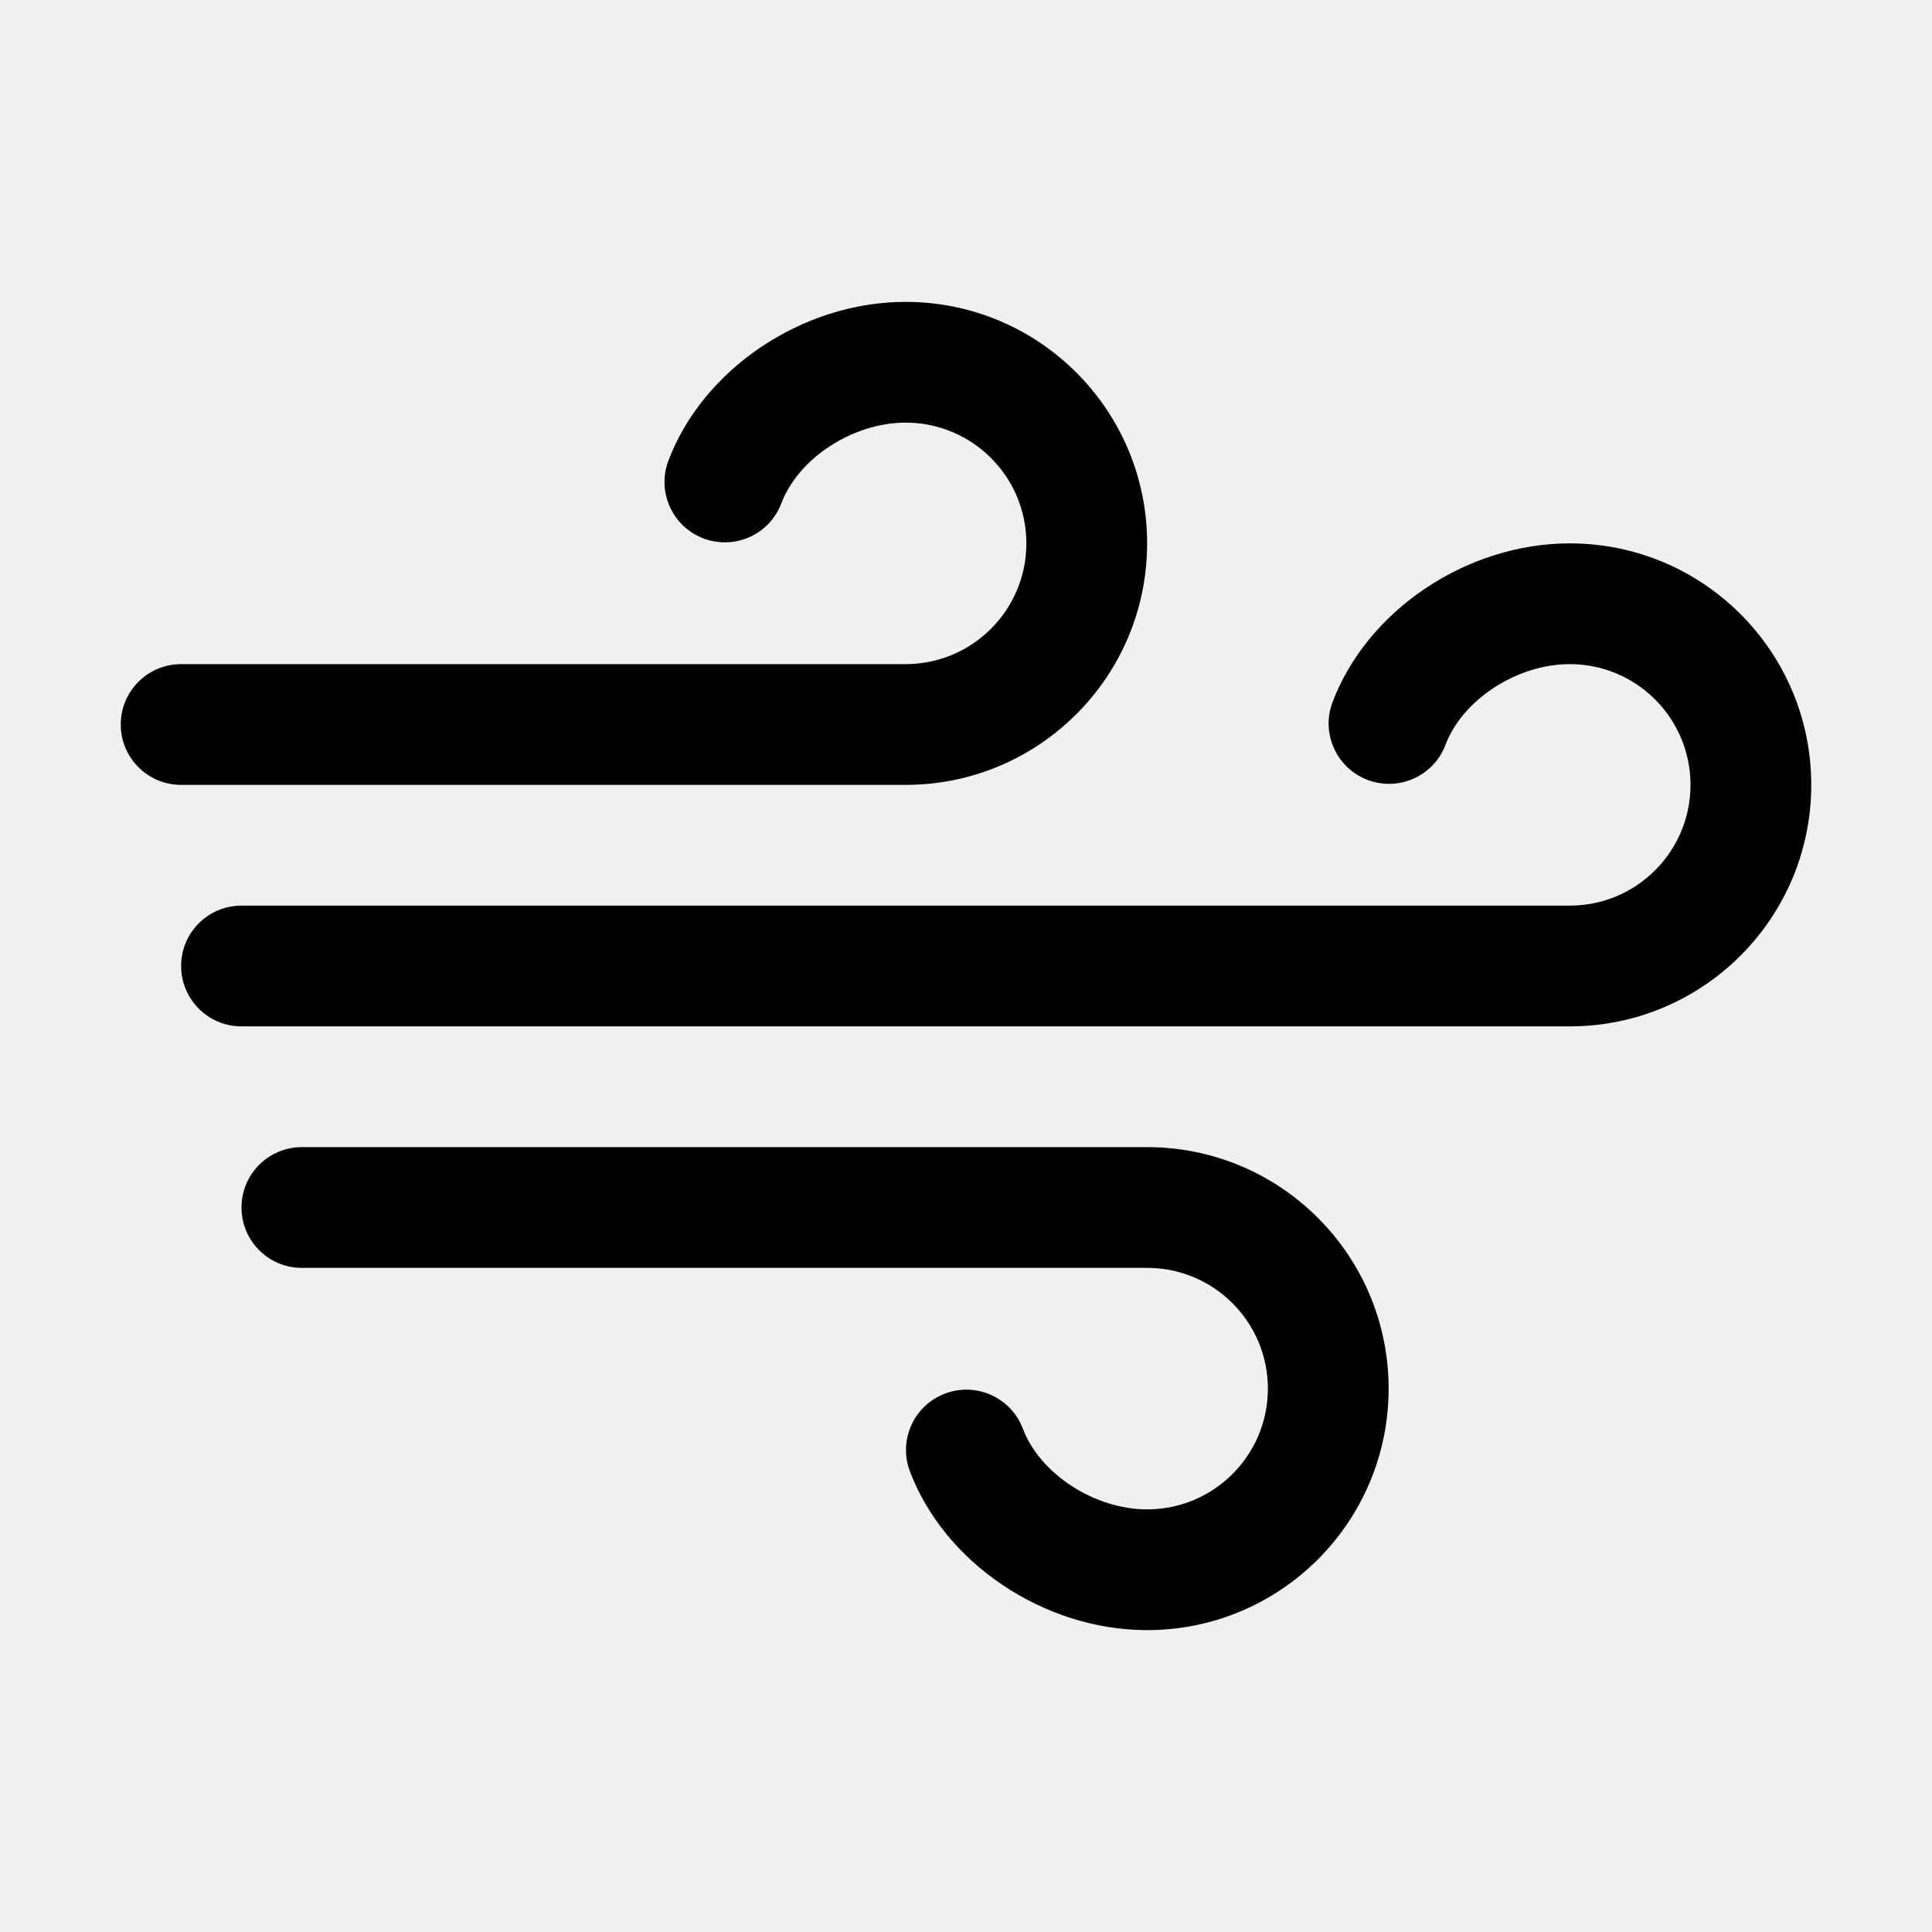
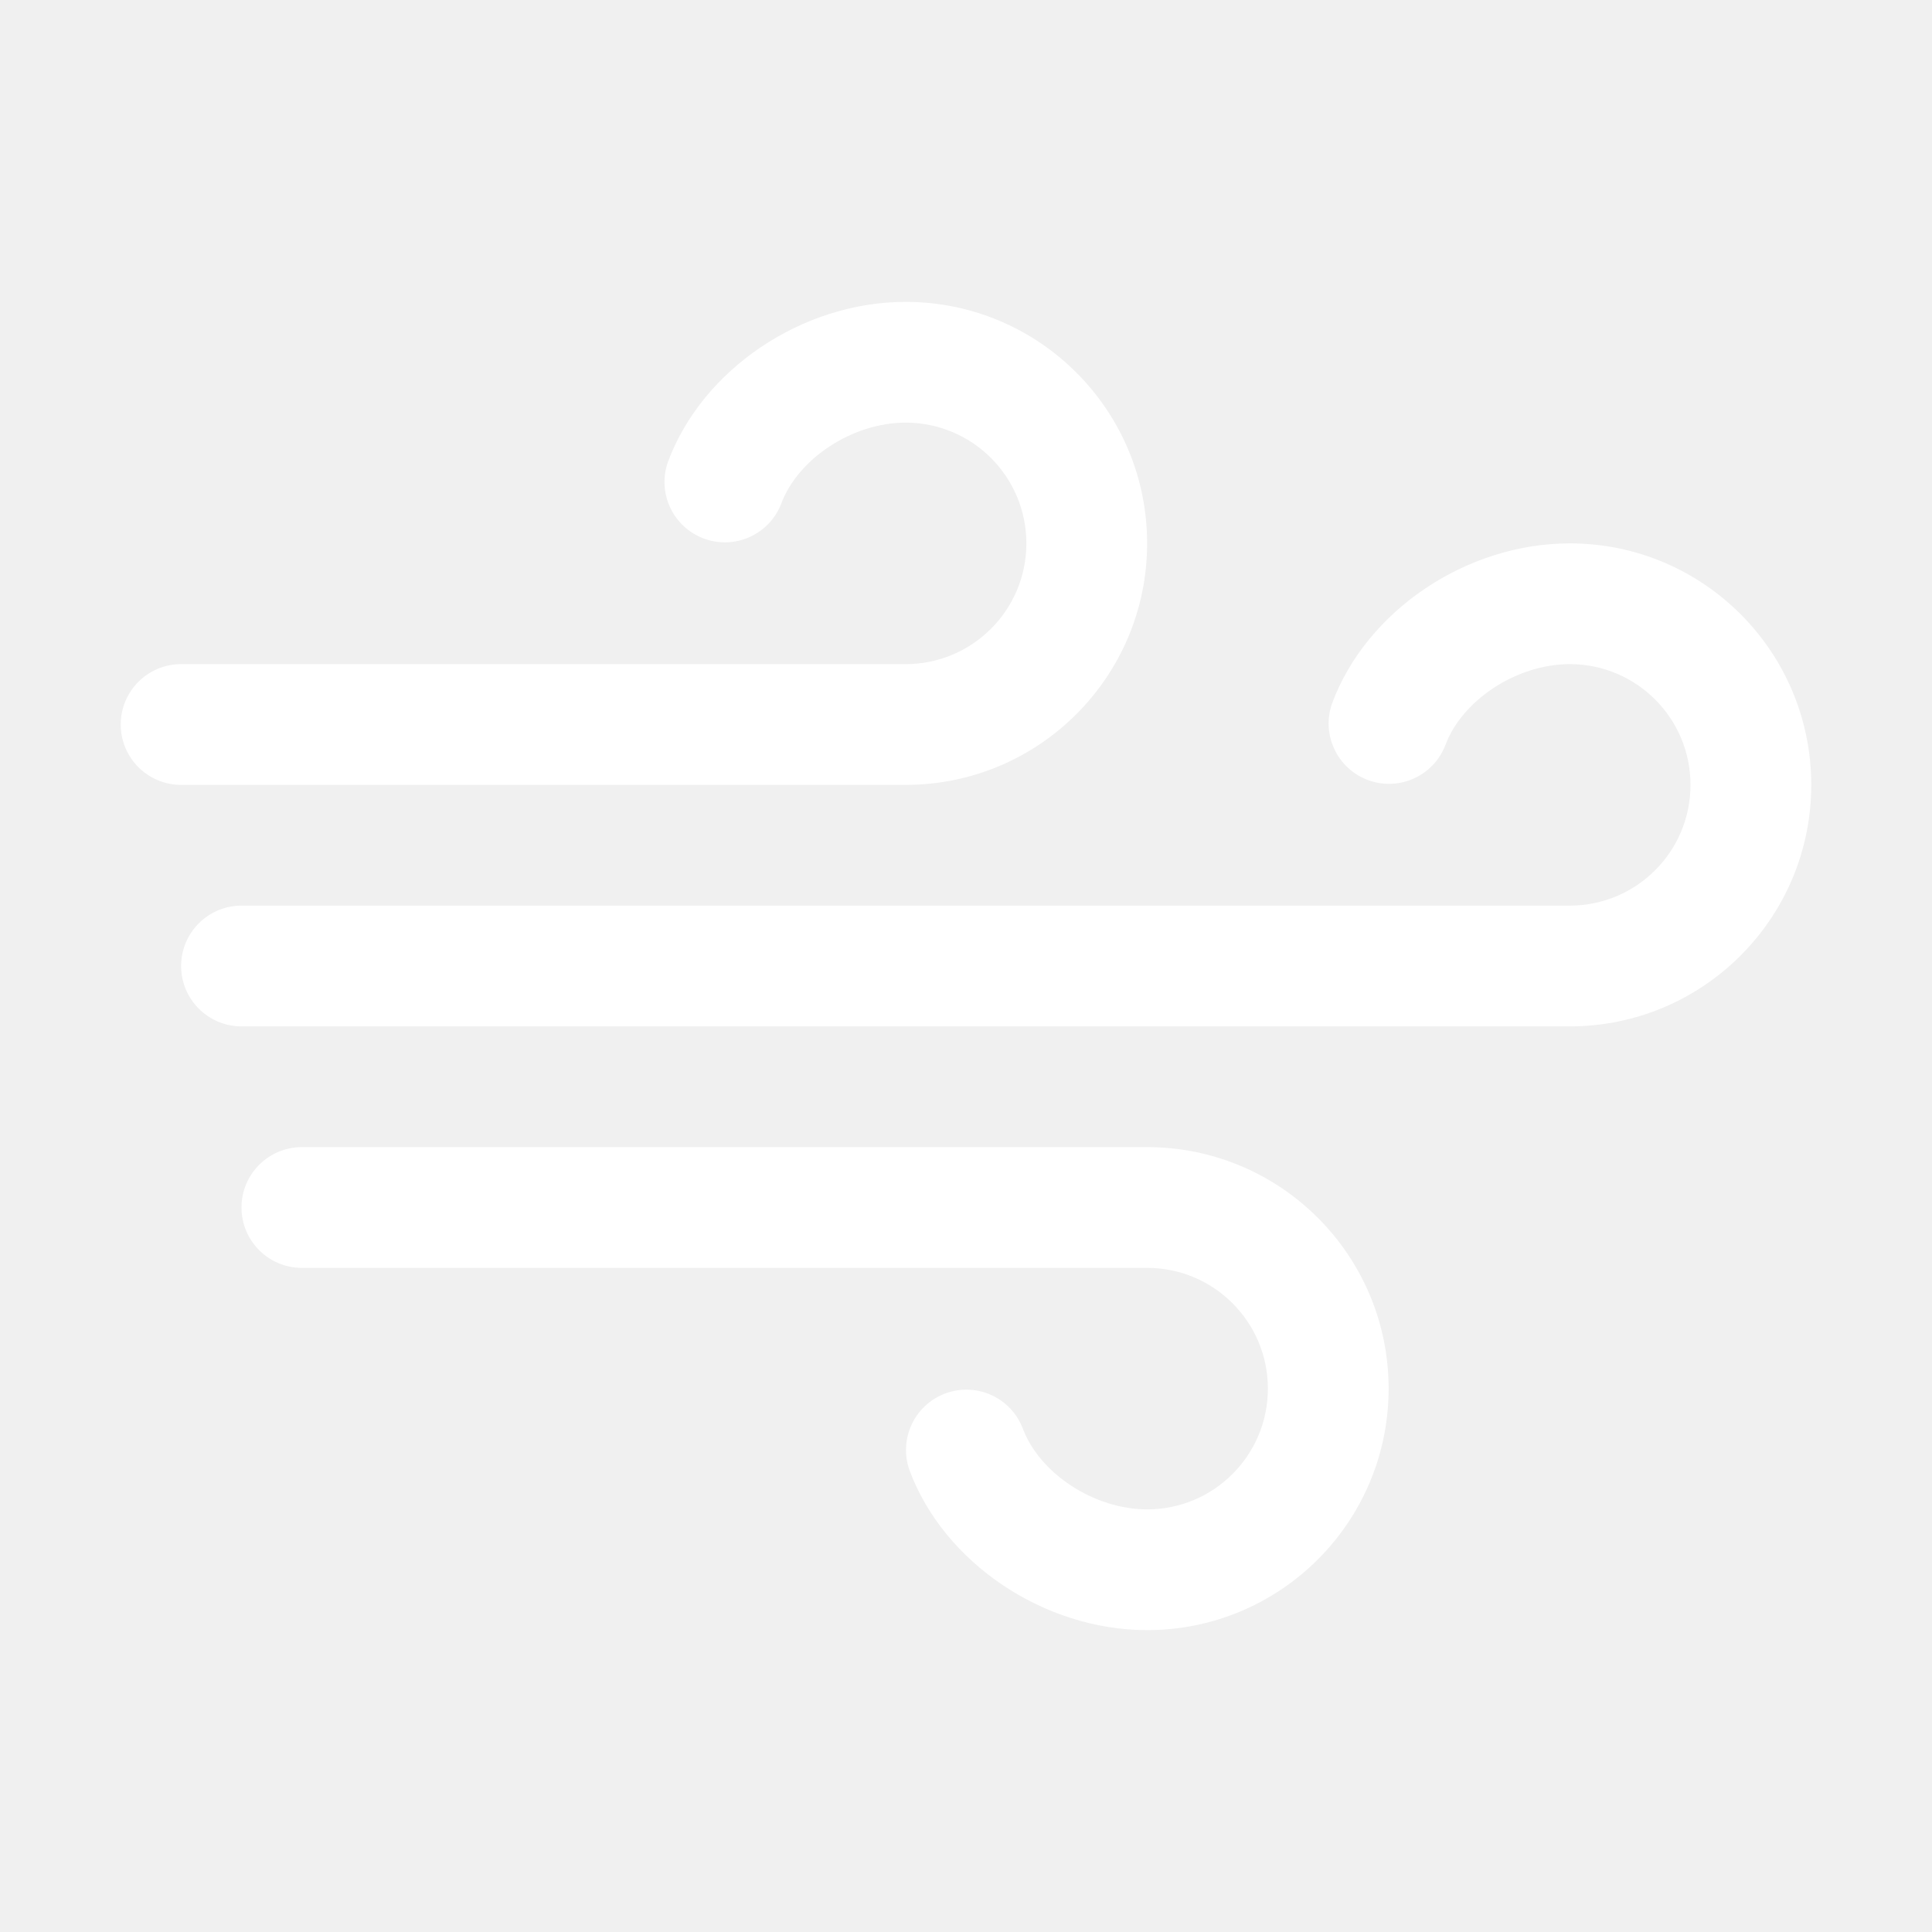
<svg xmlns="http://www.w3.org/2000/svg" width="1em" height="1em" viewBox="0 0 256 256">
-   <path fill="currentColor" d="M184 184a32 32 0 0 1-32 32c-13.7 0-26.95-8.93-31.5-21.22a8 8 0 0 1 15-5.56C137.74 195.27 145 200 152 200a16 16 0 0 0 0-32H40a8 8 0 0 1 0-16h112a32 32 0 0 1 32 32m-64-80a32 32 0 0 0 0-64c-13.7 0-26.95 8.93-31.5 21.22a8 8 0 0 0 15 5.56C105.74 60.73 113 56 120 56a16 16 0 0 1 0 32H24a8 8 0 0 0 0 16Zm88-32c-13.7 0-26.95 8.93-31.5 21.22a8 8 0 0 0 15 5.56C193.74 92.73 201 88 208 88a16 16 0 0 1 0 32H32a8 8 0 0 0 0 16h176a32 32 0 0 0 0-64" />
+   <path fill="white" d="M184 184a32 32 0 0 1-32 32c-13.7 0-26.95-8.93-31.5-21.22a8 8 0 0 1 15-5.56C137.74 195.27 145 200 152 200a16 16 0 0 0 0-32H40a8 8 0 0 1 0-16h112a32 32 0 0 1 32 32m-64-80a32 32 0 0 0 0-64c-13.7 0-26.95 8.93-31.5 21.22a8 8 0 0 0 15 5.56C105.74 60.73 113 56 120 56a16 16 0 0 1 0 32H24a8 8 0 0 0 0 16Zm88-32c-13.7 0-26.95 8.93-31.5 21.22a8 8 0 0 0 15 5.56C193.74 92.73 201 88 208 88a16 16 0 0 1 0 32H32a8 8 0 0 0 0 16h176a32 32 0 0 0 0-64" />
</svg>
